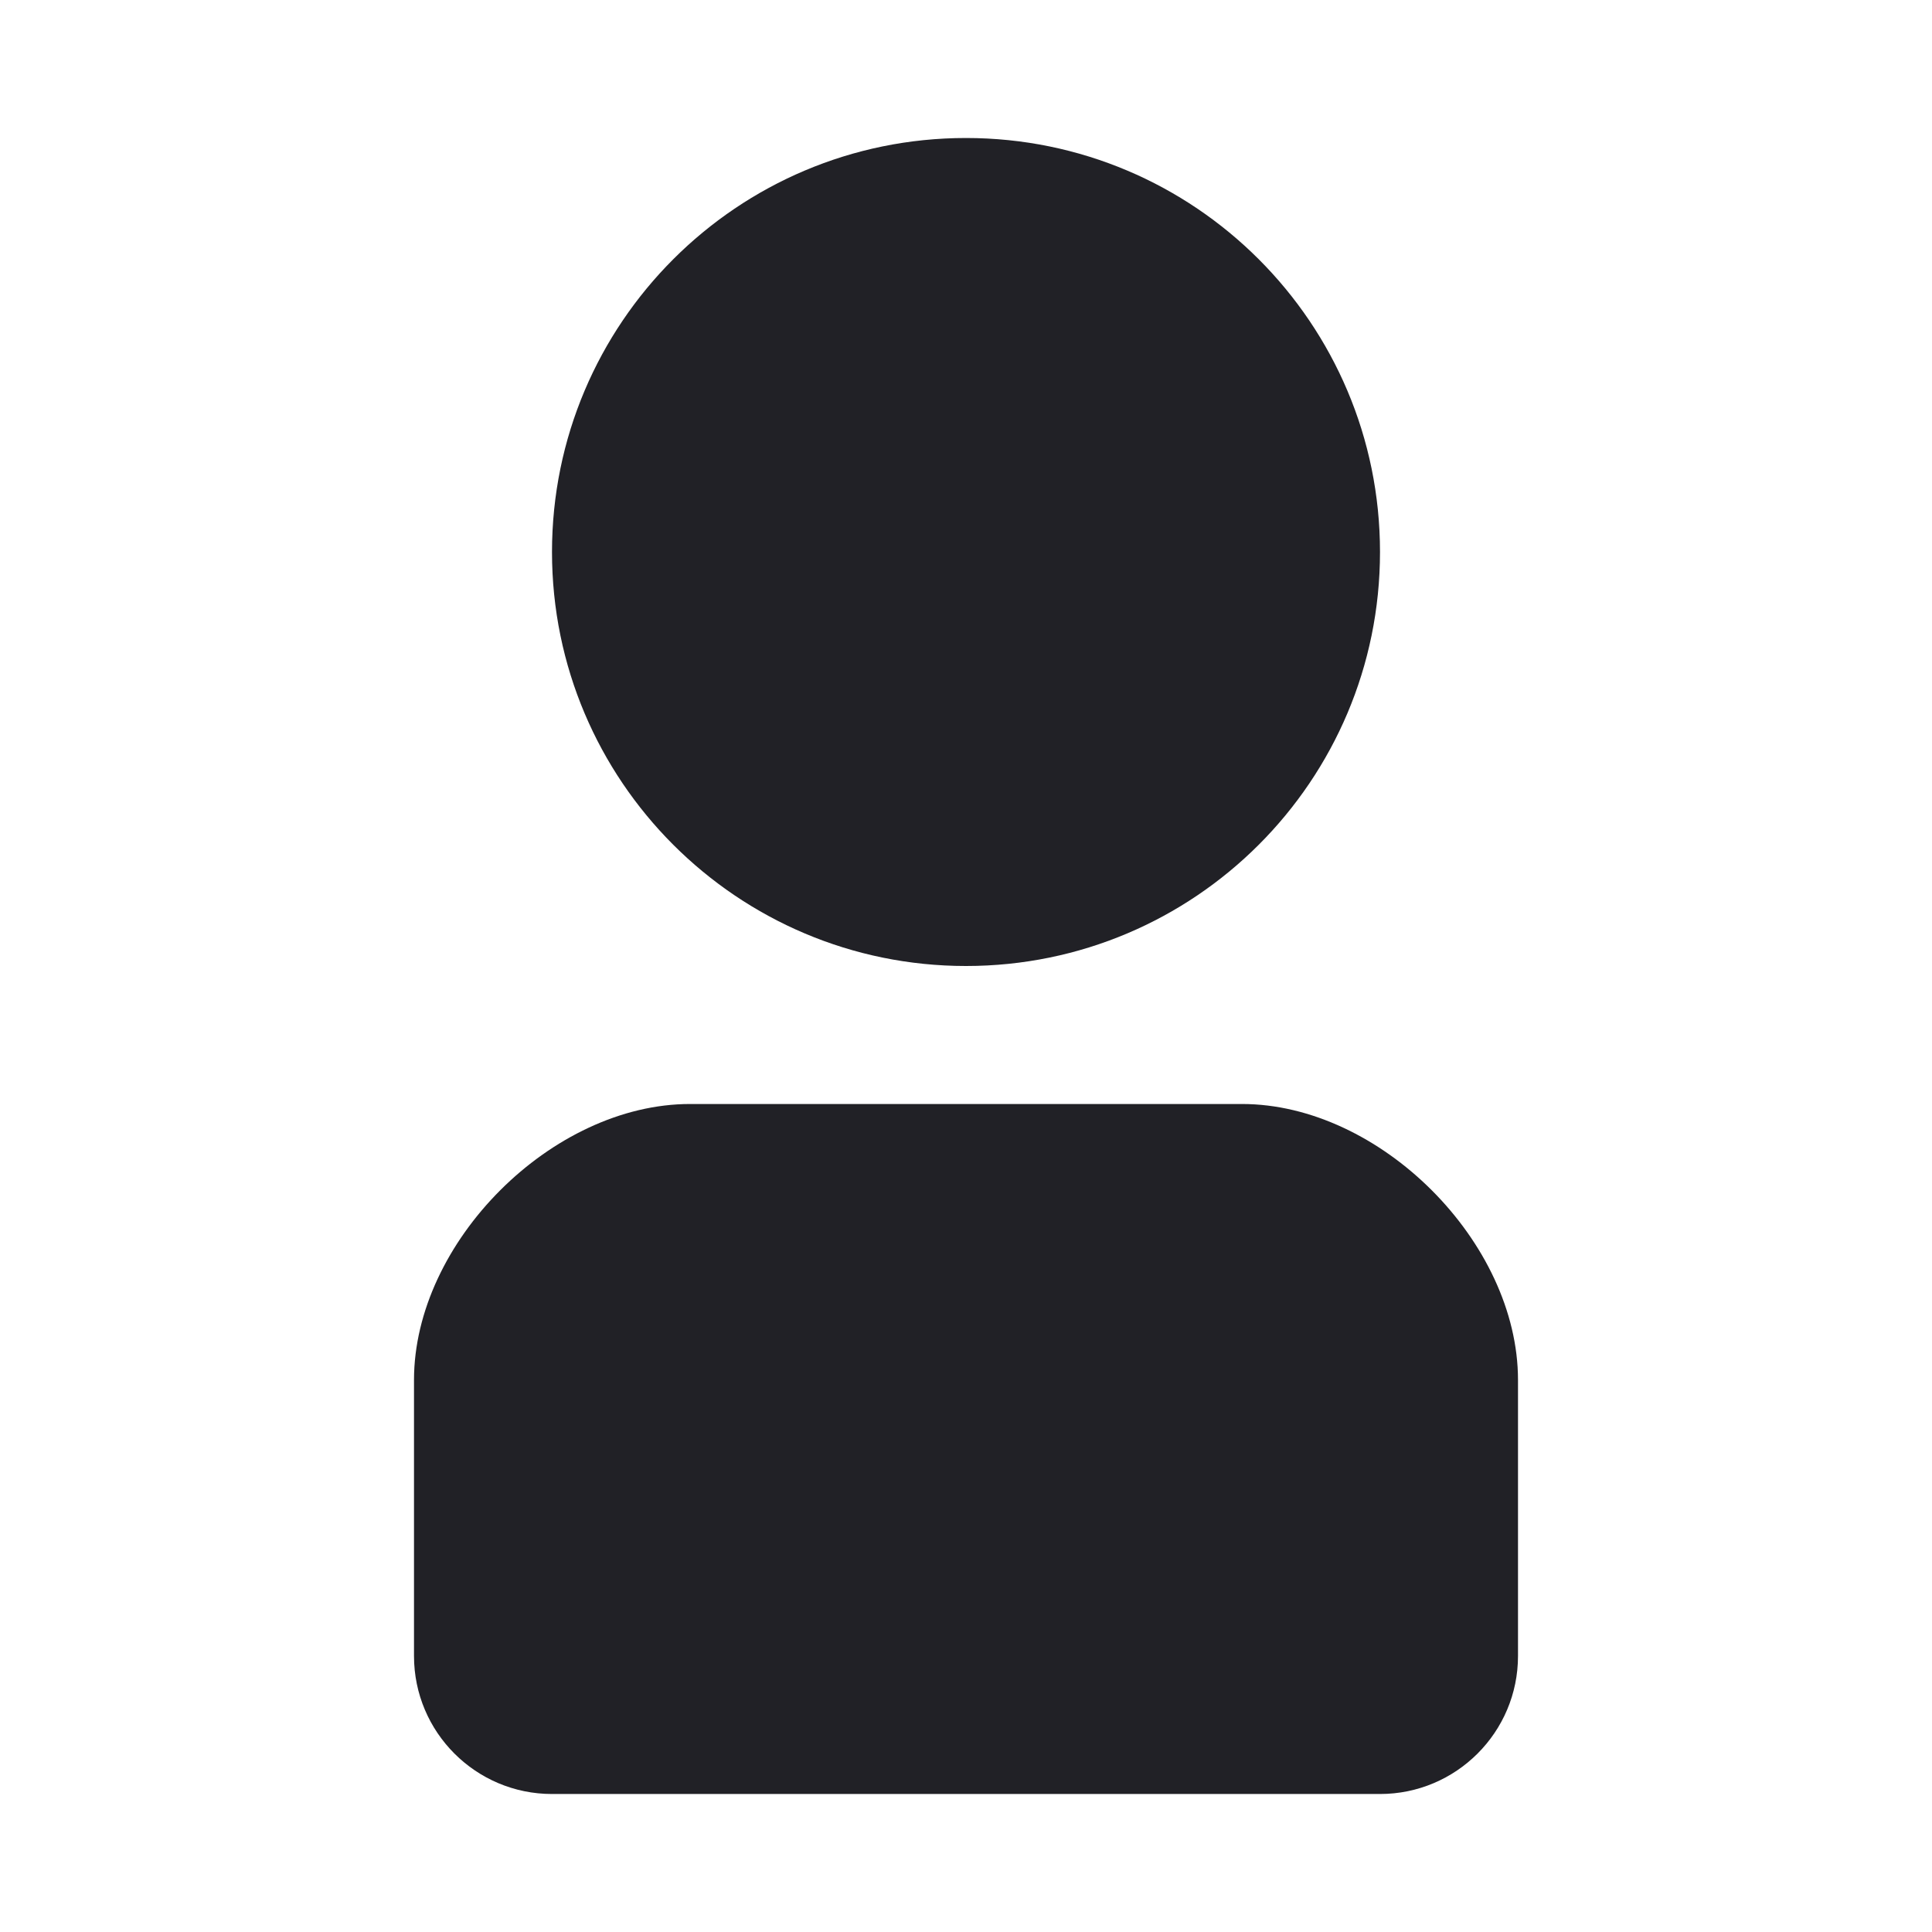
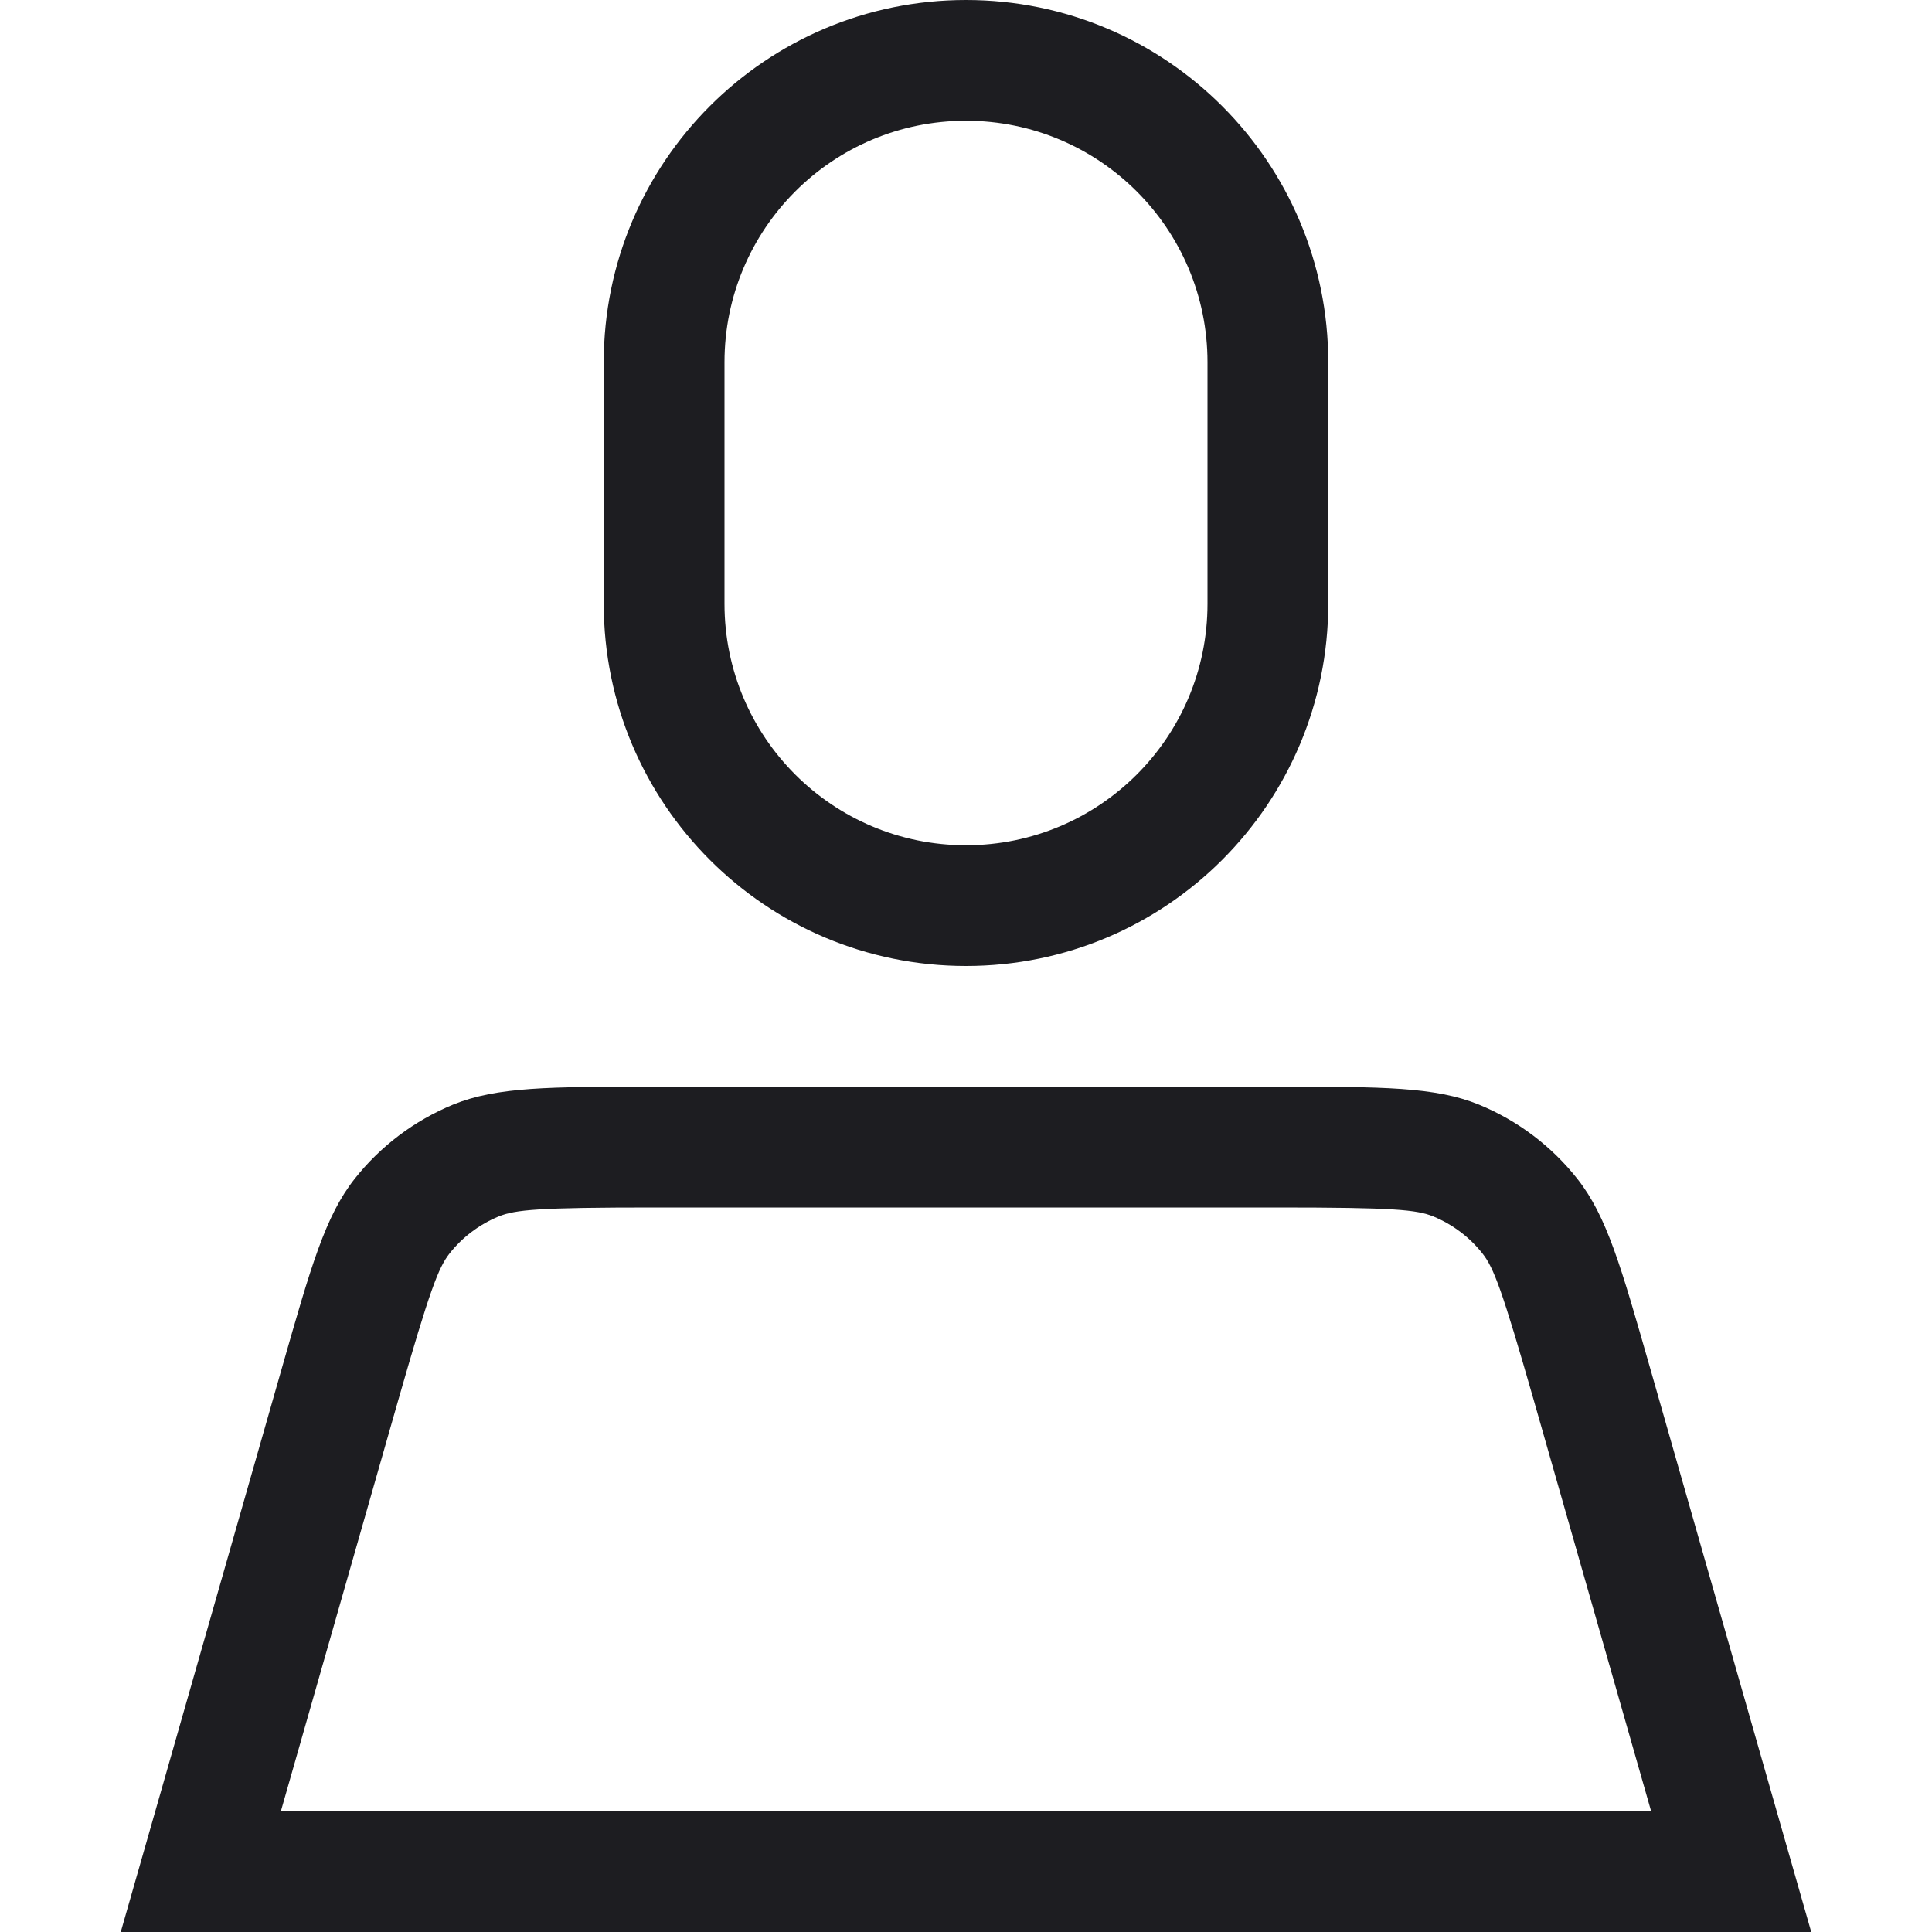
- <svg xmlns="http://www.w3.org/2000/svg" width="14" height="14" viewBox="0 0 14 14" fill="none">
-   <path d="M7 7C8.657 7 10 5.657 10 4C10 2.343 8.657 1 7 1C5.343 1 4 2.343 4 4C4 5.657 5.343 7 7 7Z" fill="#212126" />
-   <path d="M5 8C4 8 3 9 3 10V12C3 12.552 3.448 13 4 13H10C10.552 13 11 12.552 11 12V10C11 9 10 8 9 8H5Z" fill="#212126" />
+ <svg xmlns="http://www.w3.org/2000/svg" width="16" height="16" viewBox="0 0 16 16" fill="none">
+   <path fill-rule="evenodd" clip-rule="evenodd" d="M10 3V5C10 6.105 9.105 7 8 7C6.895 7 6 6.105 6 5V3C6 1.895 6.895 1 8 1C9.105 1 10 1.895 10 3ZM5 3C5 1.343 6.343 0 8 0C9.657 0 11 1.343 11 3V5C11 6.657 9.657 8 8 8C6.343 8 5 6.657 5 5V3ZM4.13 10.074C4.268 10.018 4.459 10 5.414 10H10.586C11.541 10 11.732 10.018 11.87 10.074C12.03 10.14 12.171 10.246 12.278 10.382C12.37 10.499 12.439 10.678 12.702 11.596L13.674 15H2.326L3.298 11.596C3.561 10.678 3.631 10.499 3.722 10.382C3.829 10.246 3.97 10.14 4.13 10.074ZM13.663 11.321L14.714 15L15 16H13.96H2.04H1L1.286 15L2.337 11.321C2.575 10.489 2.693 10.073 2.936 9.764C3.15 9.492 3.432 9.28 3.752 9.148C4.116 9 4.549 9 5.414 9H10.586C11.451 9 11.884 9 12.248 9.148C12.569 9.28 12.85 9.492 13.064 9.764C13.307 10.073 13.425 10.489 13.663 11.321Z" fill="#1D1D21" />
</svg>
